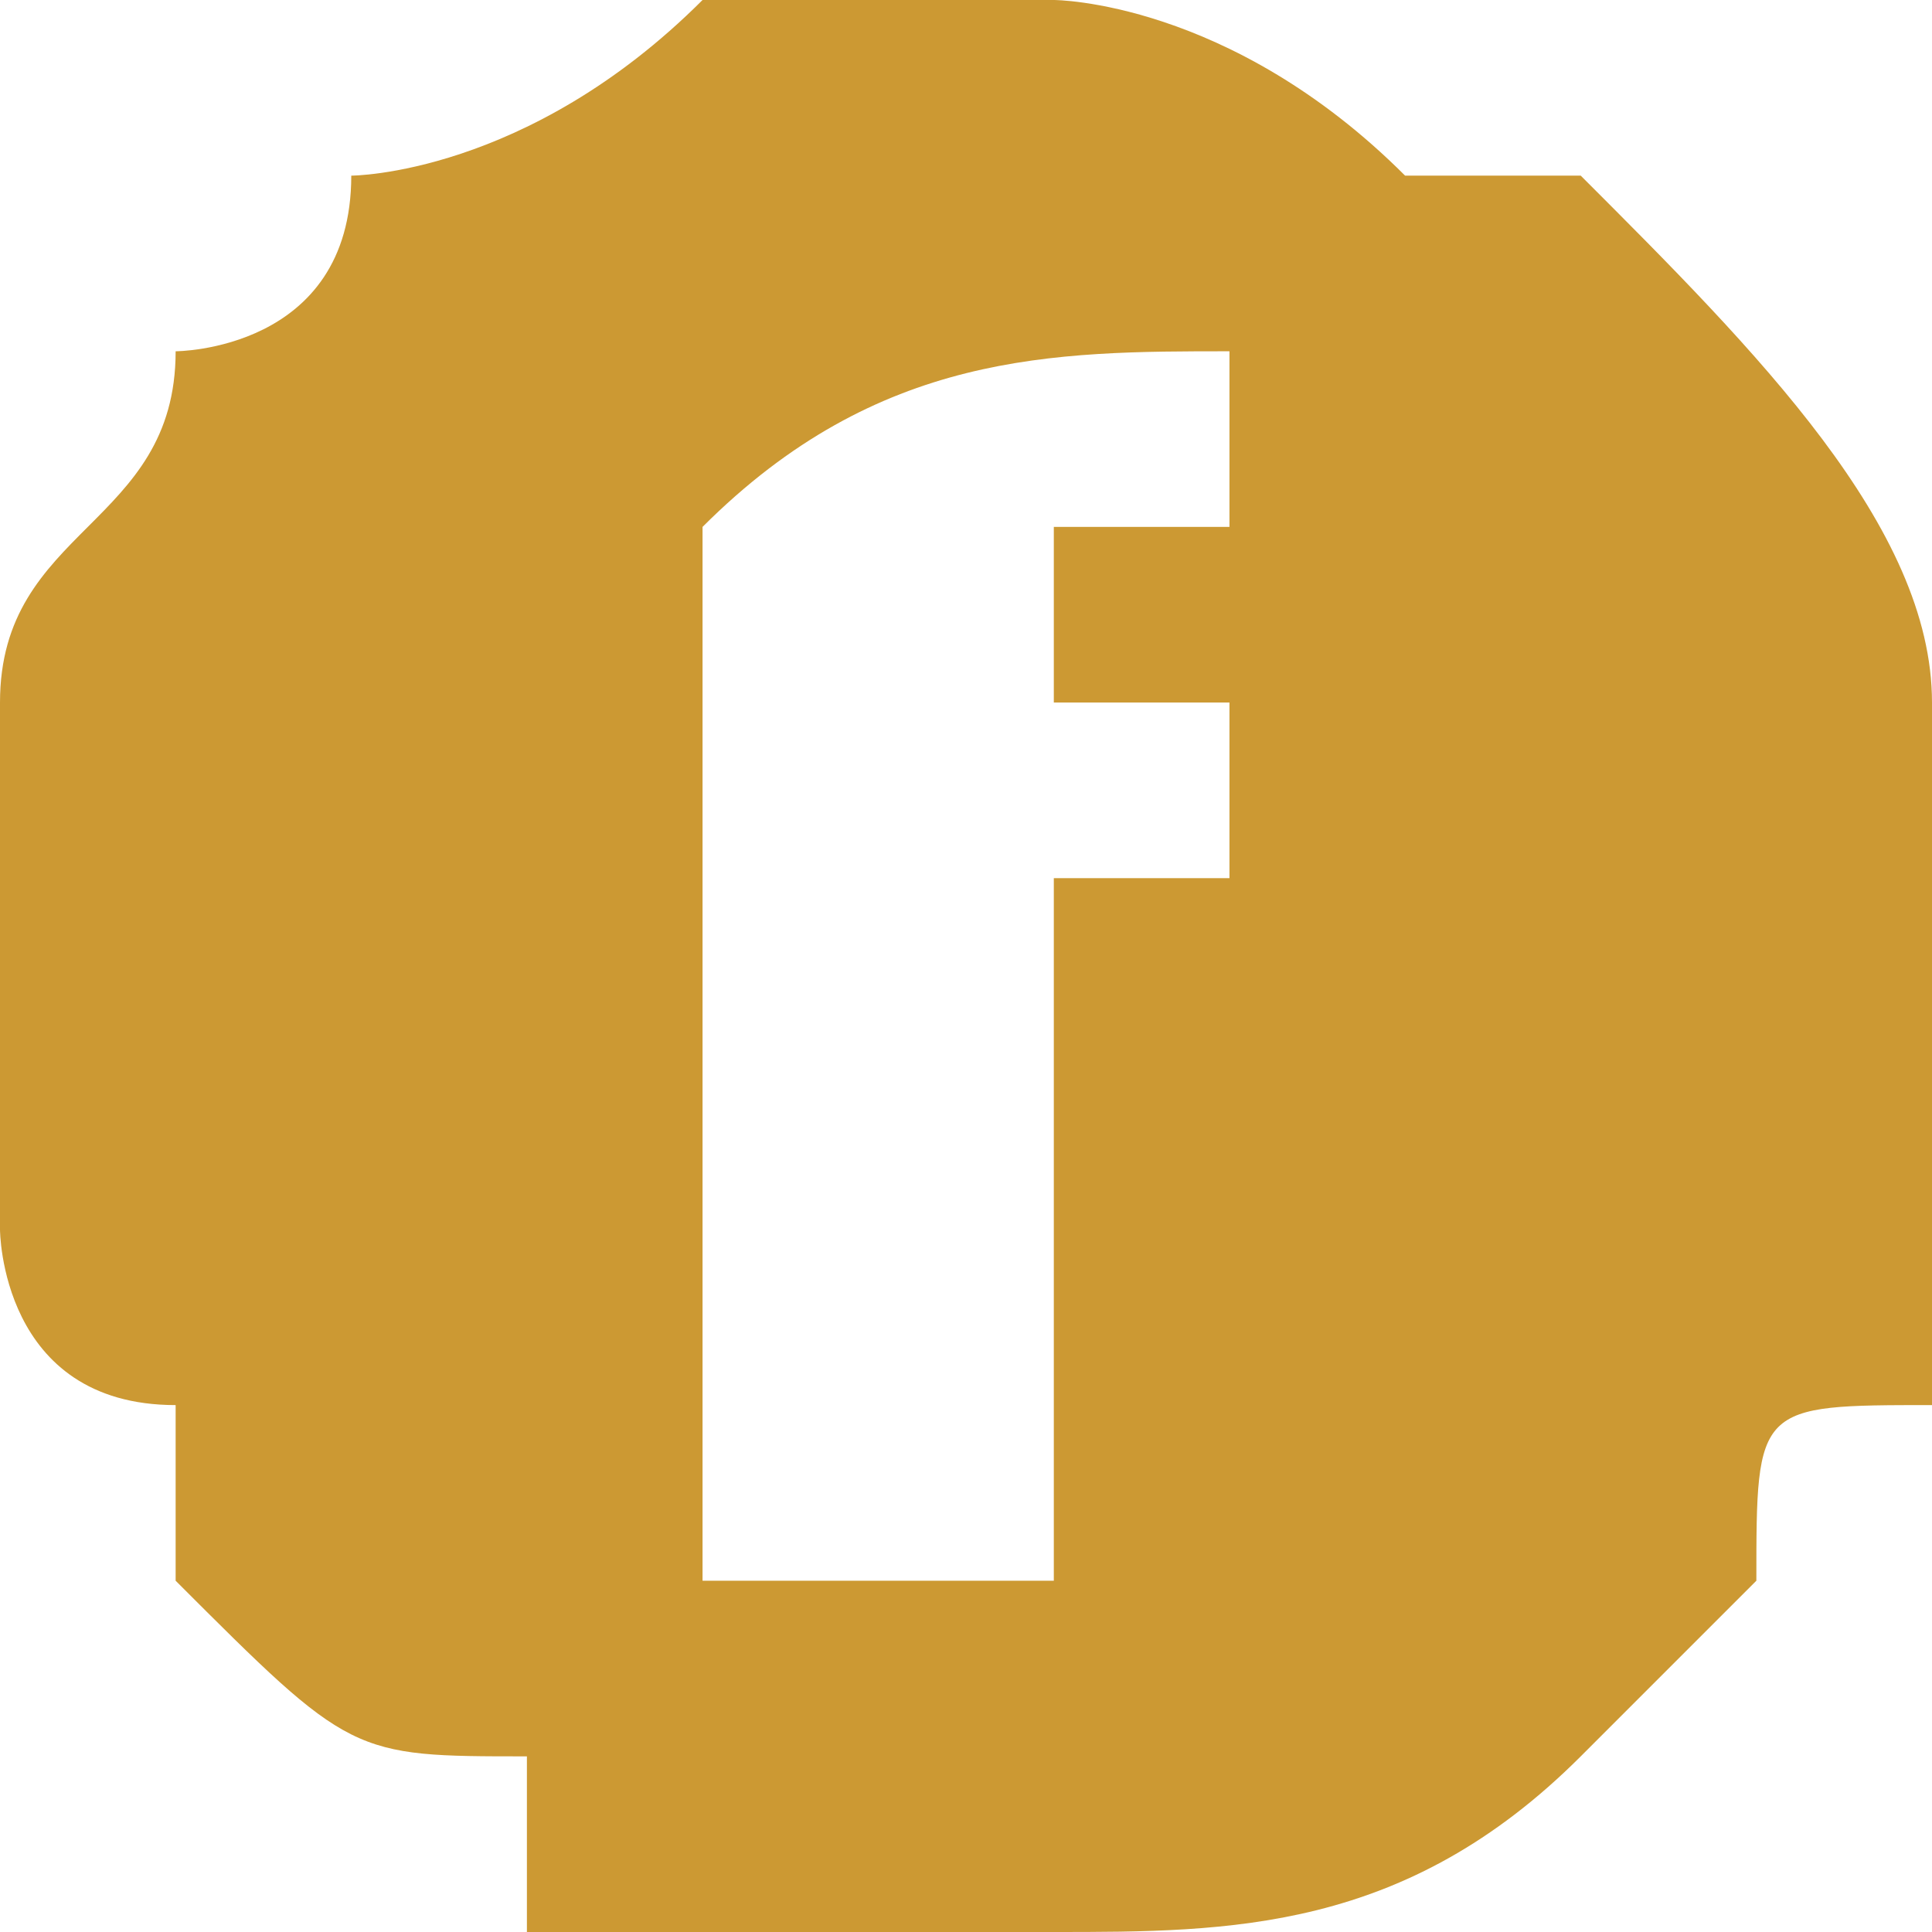
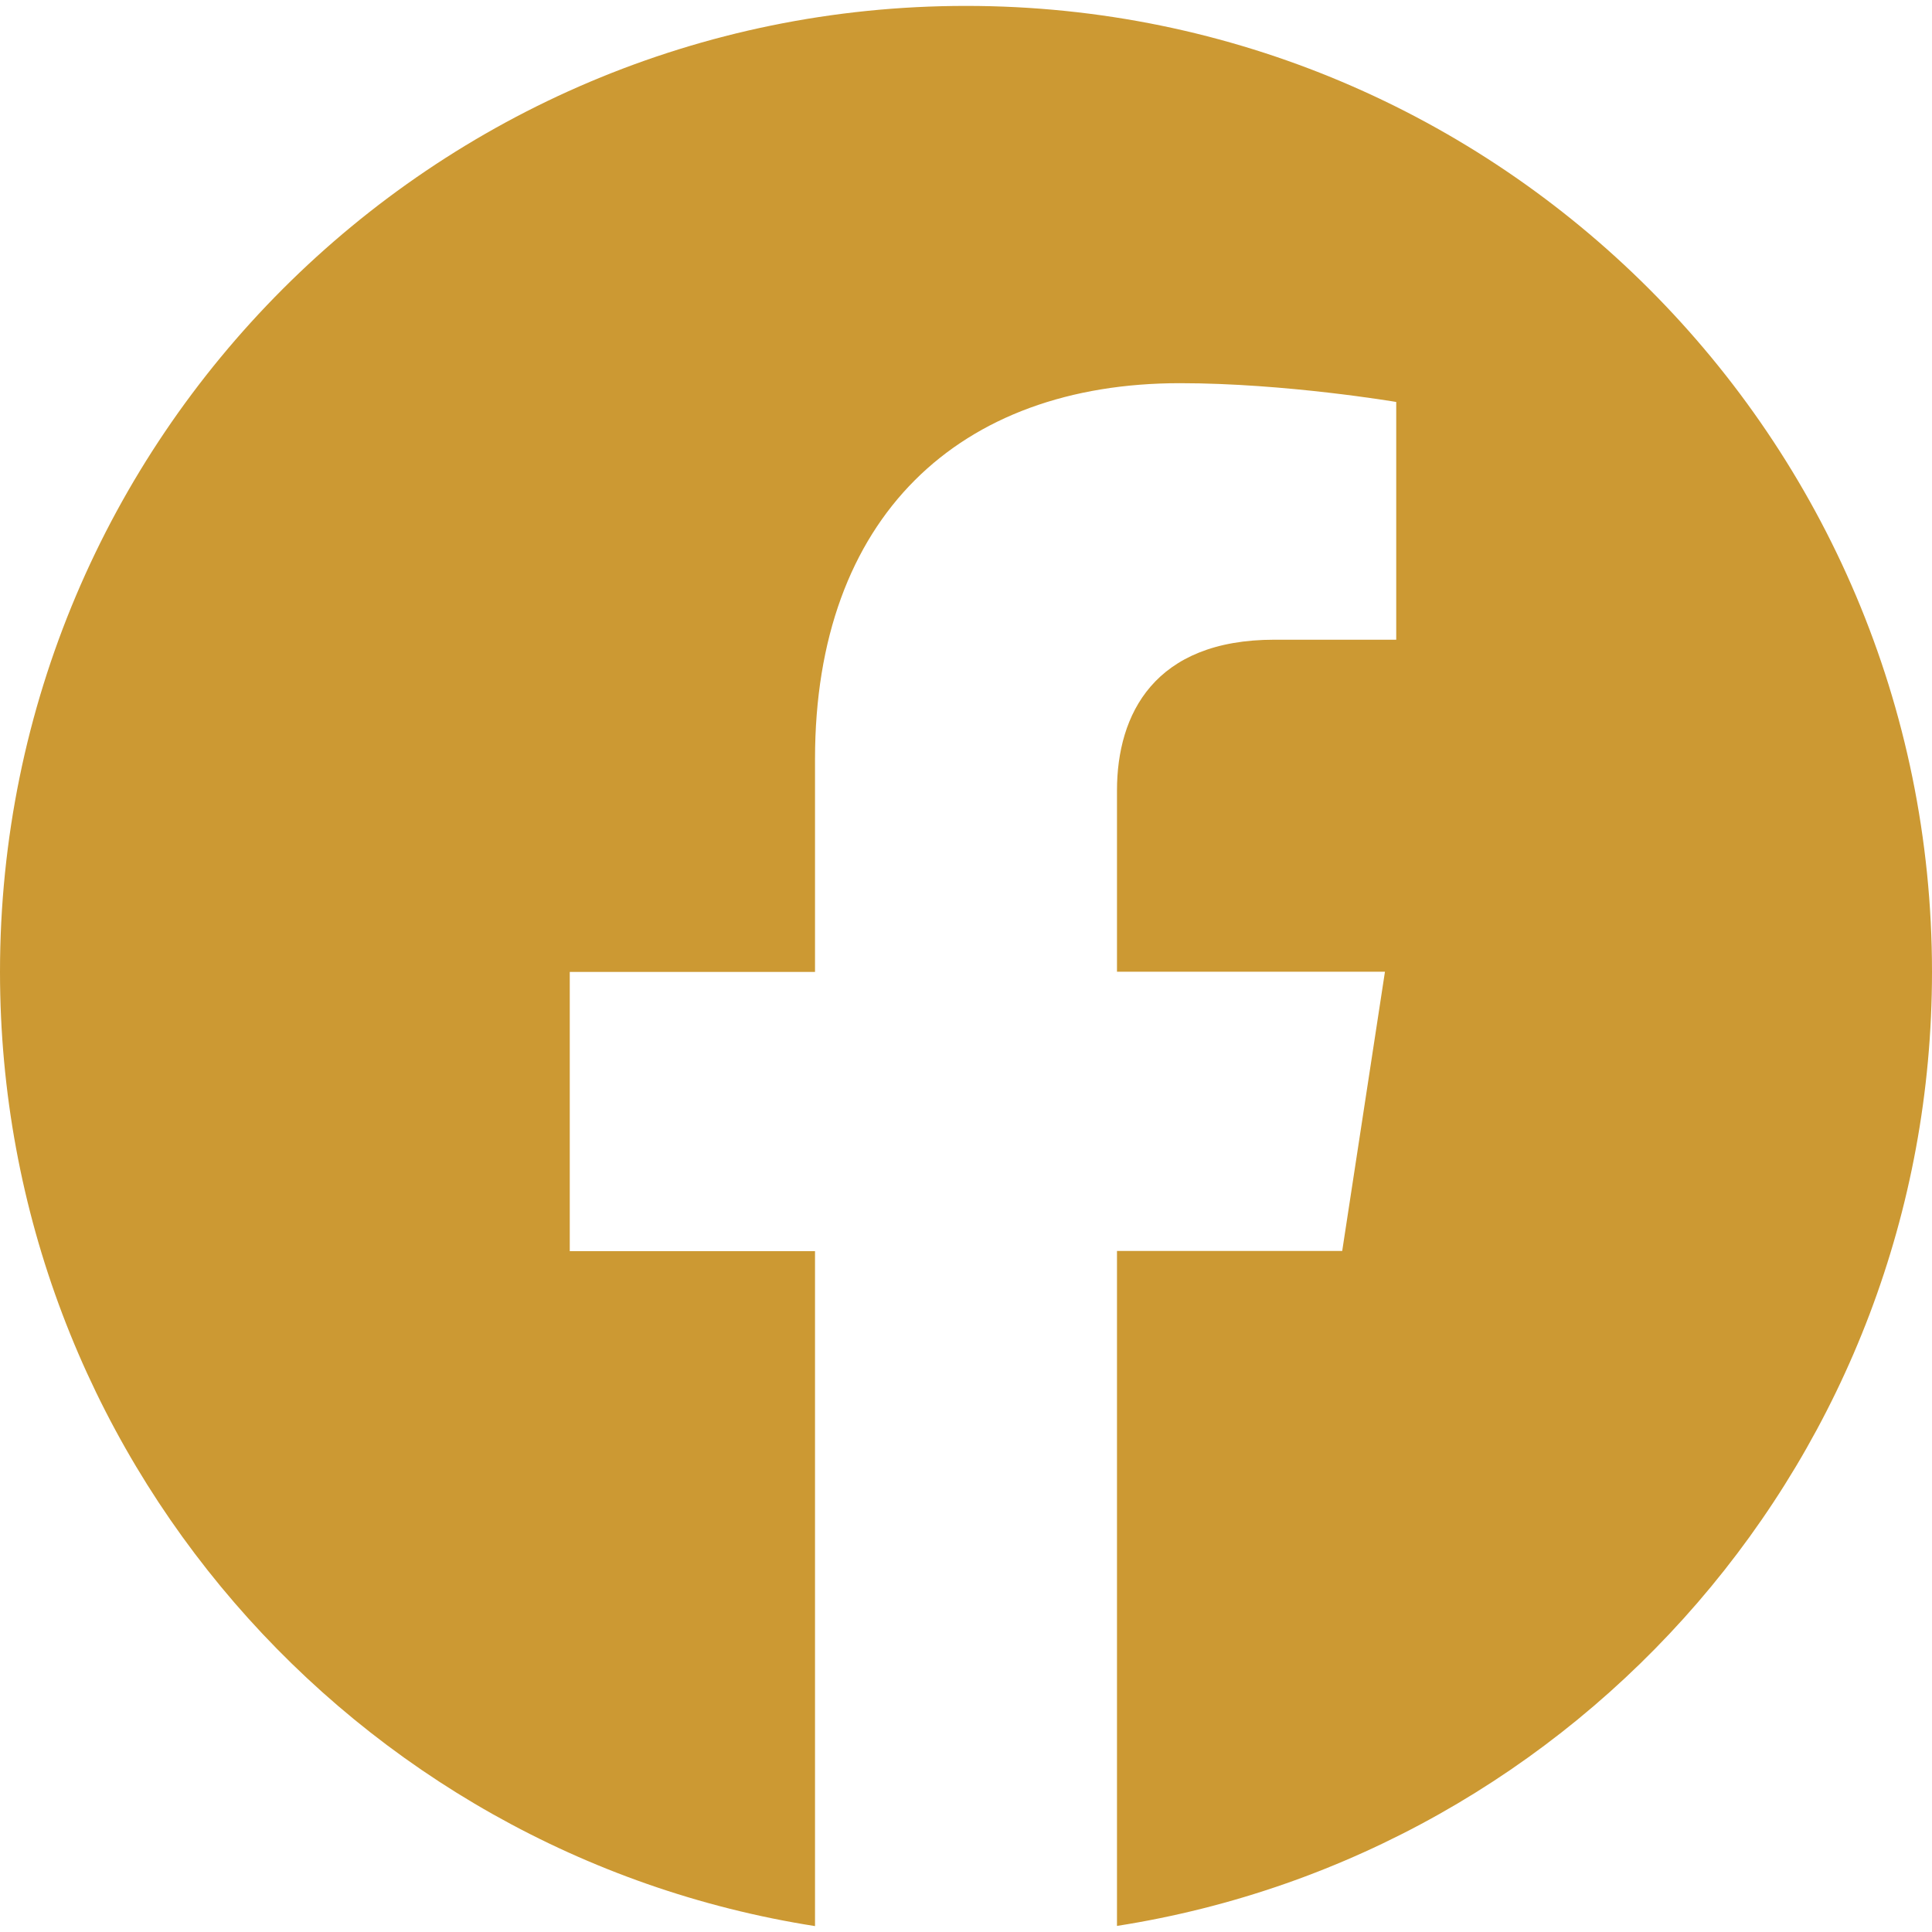
- <svg xmlns="http://www.w3.org/2000/svg" xml:space="preserve" width="4.856mm" height="4.856mm" version="1.1" style="shape-rendering:geometricPrecision; text-rendering:geometricPrecision; image-rendering:optimizeQuality; fill-rule:evenodd; clip-rule:evenodd" viewBox="0 0 11 11">
-   <defs>
-     <style type="text/css">
-    
-     .fil0 {fill:#CC9933}
-    
-   </style>
-   </defs>
-   <g id="Capa_x0020_1">
-     <path class="fil0" d="M0 5c0,1 0,1 0,2 0,0 0,1 1,1 0,0 0,0 0,1 0,0 0,0 0,0 1,1 1,1 2,1 0,0 0,0 0,1 1,0 2,0 2,0l1 0c1,0 2,0 3,-1 0,0 0,0 0,0 0,0 1,-1 1,-1 0,-1 0,-1 1,-1 0,0 0,0 0,-1 0,0 0,-1 0,-1 0,-1 0,-1 0,-2 0,-1 -1,-2 -2,-3 0,0 0,0 -1,0 0,0 0,0 0,0 -1,-1 -2,-1 -2,-1 -1,0 -2,0 -2,0 -1,1 -2,1 -2,1 0,1 -1,1 -1,1 0,1 -1,1 -1,2 0,1 0,1 0,1zm4 -1l0 0 0 1 0 0 0 4 2 0 0 -4 1 0 0 -1 -1 0c0,0 0,-1 0,-1 0,0 1,0 1,0l0 -1c-1,0 -2,0 -3,1 0,0 0,1 0,1z" />
-   </g>
+ <svg xmlns="http://www.w3.org/2000/svg" version="1.1" id="Layer_1" x="0px" y="0px" viewBox="0 0 1080 1080" style="enable-background:new 0 0 1080 1080;" xml:space="preserve">
+   <style type="text/css">
+ 	.st0{fill:#CC9933;}
+ </style>
+   <path class="st0" d="M1080,543.3c0-298.2-241.8-540-540-540S0,245,0,543.3c0,269.5,197.5,492.9,455.6,533.4V699.4H318.5V543.3h137.1  v-119c0-135.3,80.6-210.1,204-210.1c59.1,0,120.9,10.5,120.9,10.5v132.9h-68.1c-67.1,0-88,41.6-88,84.3v101.3h149.8l-23.9,156.1  H624.4v377.3C882.5,1036.2,1080,812.8,1080,543.3z" />
</svg>
